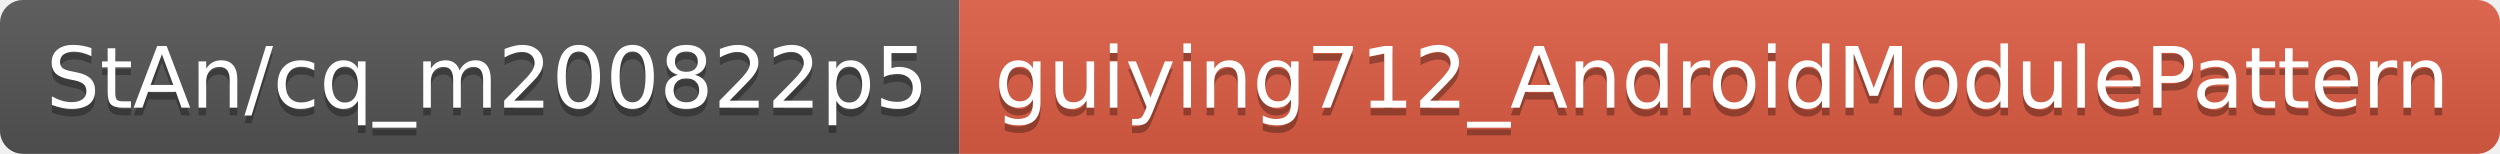
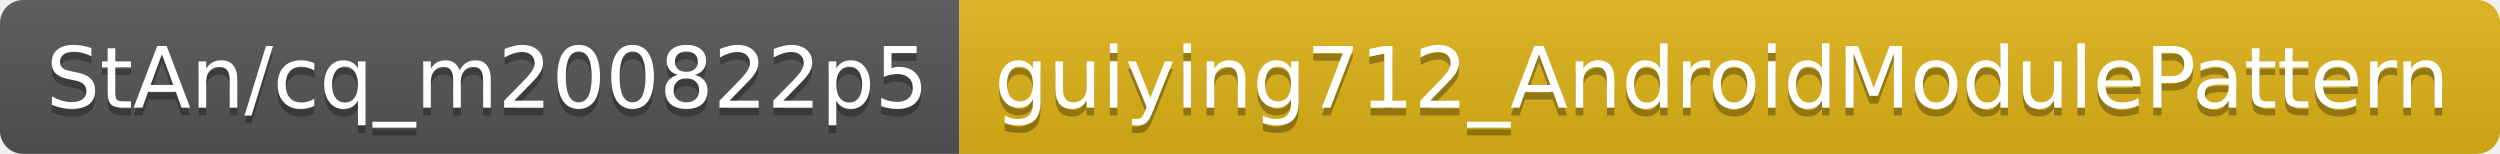
<svg xmlns="http://www.w3.org/2000/svg" width="325.0" height="20">
  <linearGradient id="smooth" x2="0" y2="100%">
    <stop offset="0" stop-color="#bbb" stop-opacity=".1" />
    <stop offset="1" stop-opacity=".1" />
  </linearGradient>
  <clipPath id="round">
    <rect width="325.0" height="20" rx="3" fill="#fff" />
  </clipPath>
  <g clip-path="url(#round)">
    <rect width="124.7" height="20" fill="#555" />
-     <rect x="124.7" width="200.3" height="20" fill="#e05d44" />
+     <rect x="124.7" width="200.3" height="20" fill="#dfb317" />
    <rect width="325.0" height="20" fill="url(#smooth)" />
  </g>
  <g fill="#fff" text-anchor="middle" font-family="DejaVu Sans,Verdana,Geneva,sans-serif" font-size="110">
    <text x="633.5" y="150" fill="#010101" fill-opacity=".3" transform="scale(0.1)" textLength="1147.0" lengthAdjust="spacing">StAn/cq_m200822p5</text>
    <text x="633.5" y="140" transform="scale(0.1)" textLength="1147.0" lengthAdjust="spacing">StAn/cq_m200822p5</text>
    <text x="2238.5" y="150" fill="#010101" fill-opacity=".3" transform="scale(0.1)" textLength="1903.0" lengthAdjust="spacing">guiying712_AndroidModulePattern</text>
    <text x="2238.5" y="140" transform="scale(0.1)" textLength="1903.0" lengthAdjust="spacing">guiying712_AndroidModulePattern</text>
  </g>
</svg>
